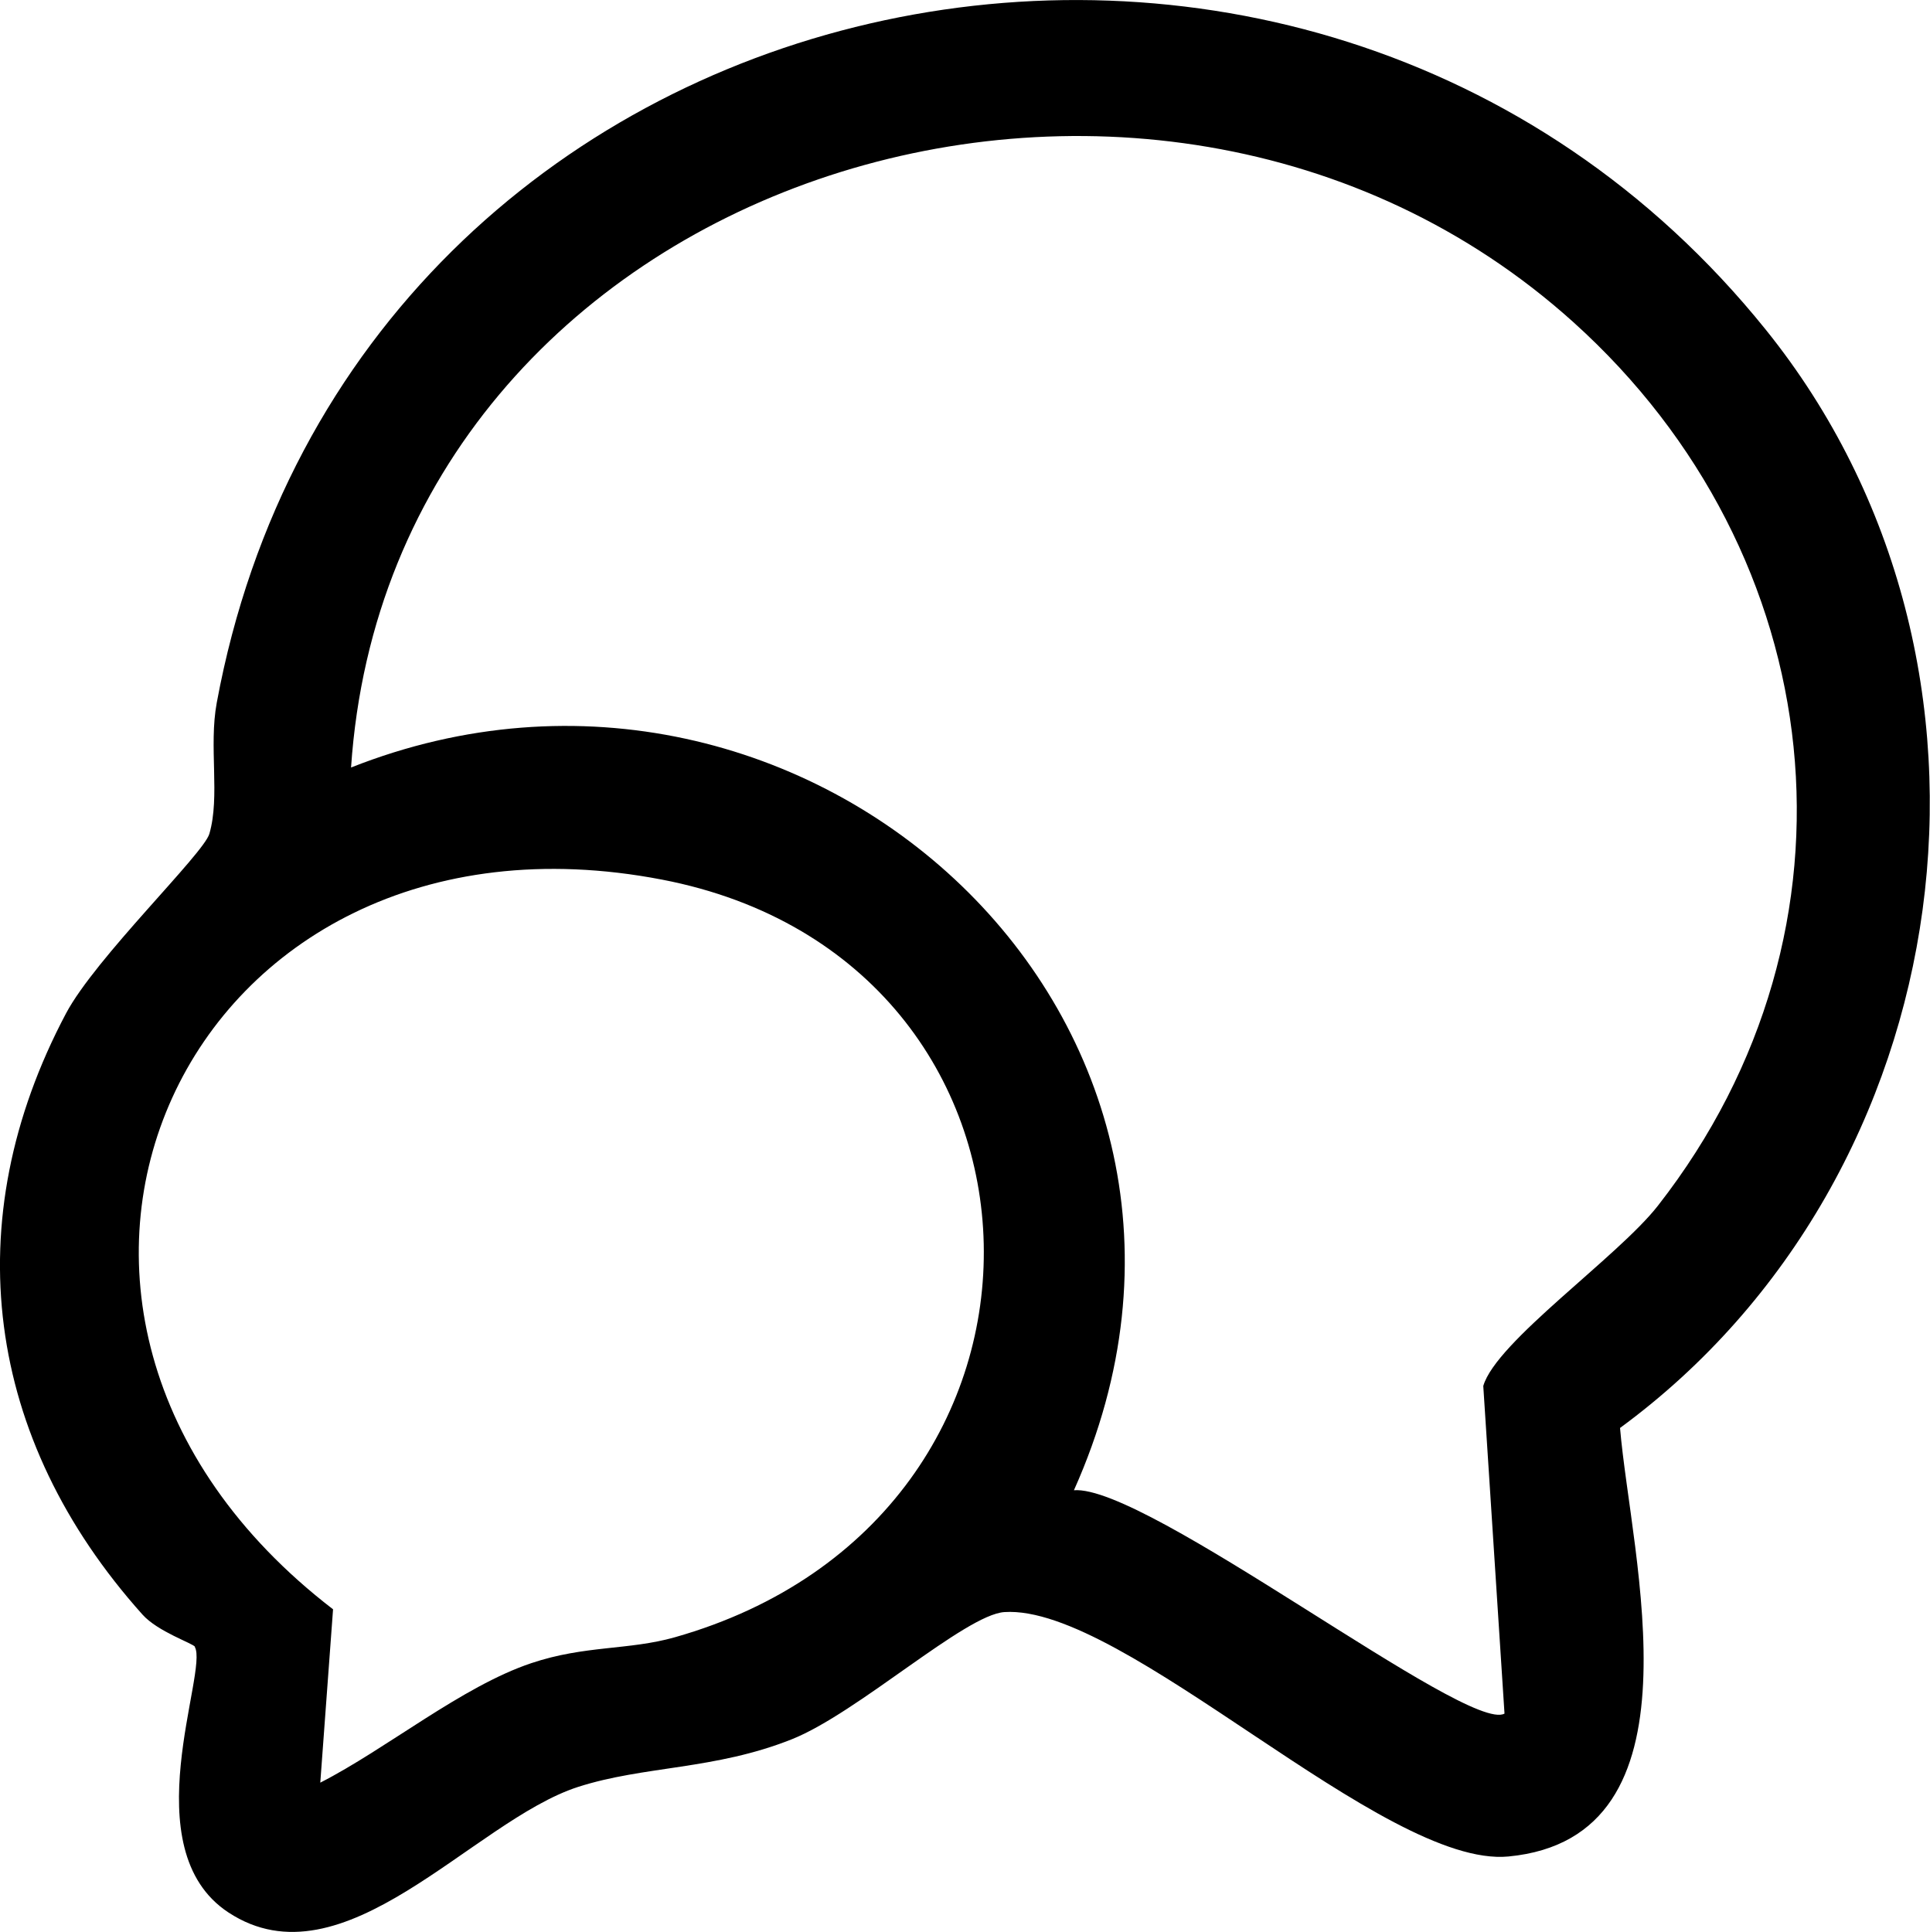
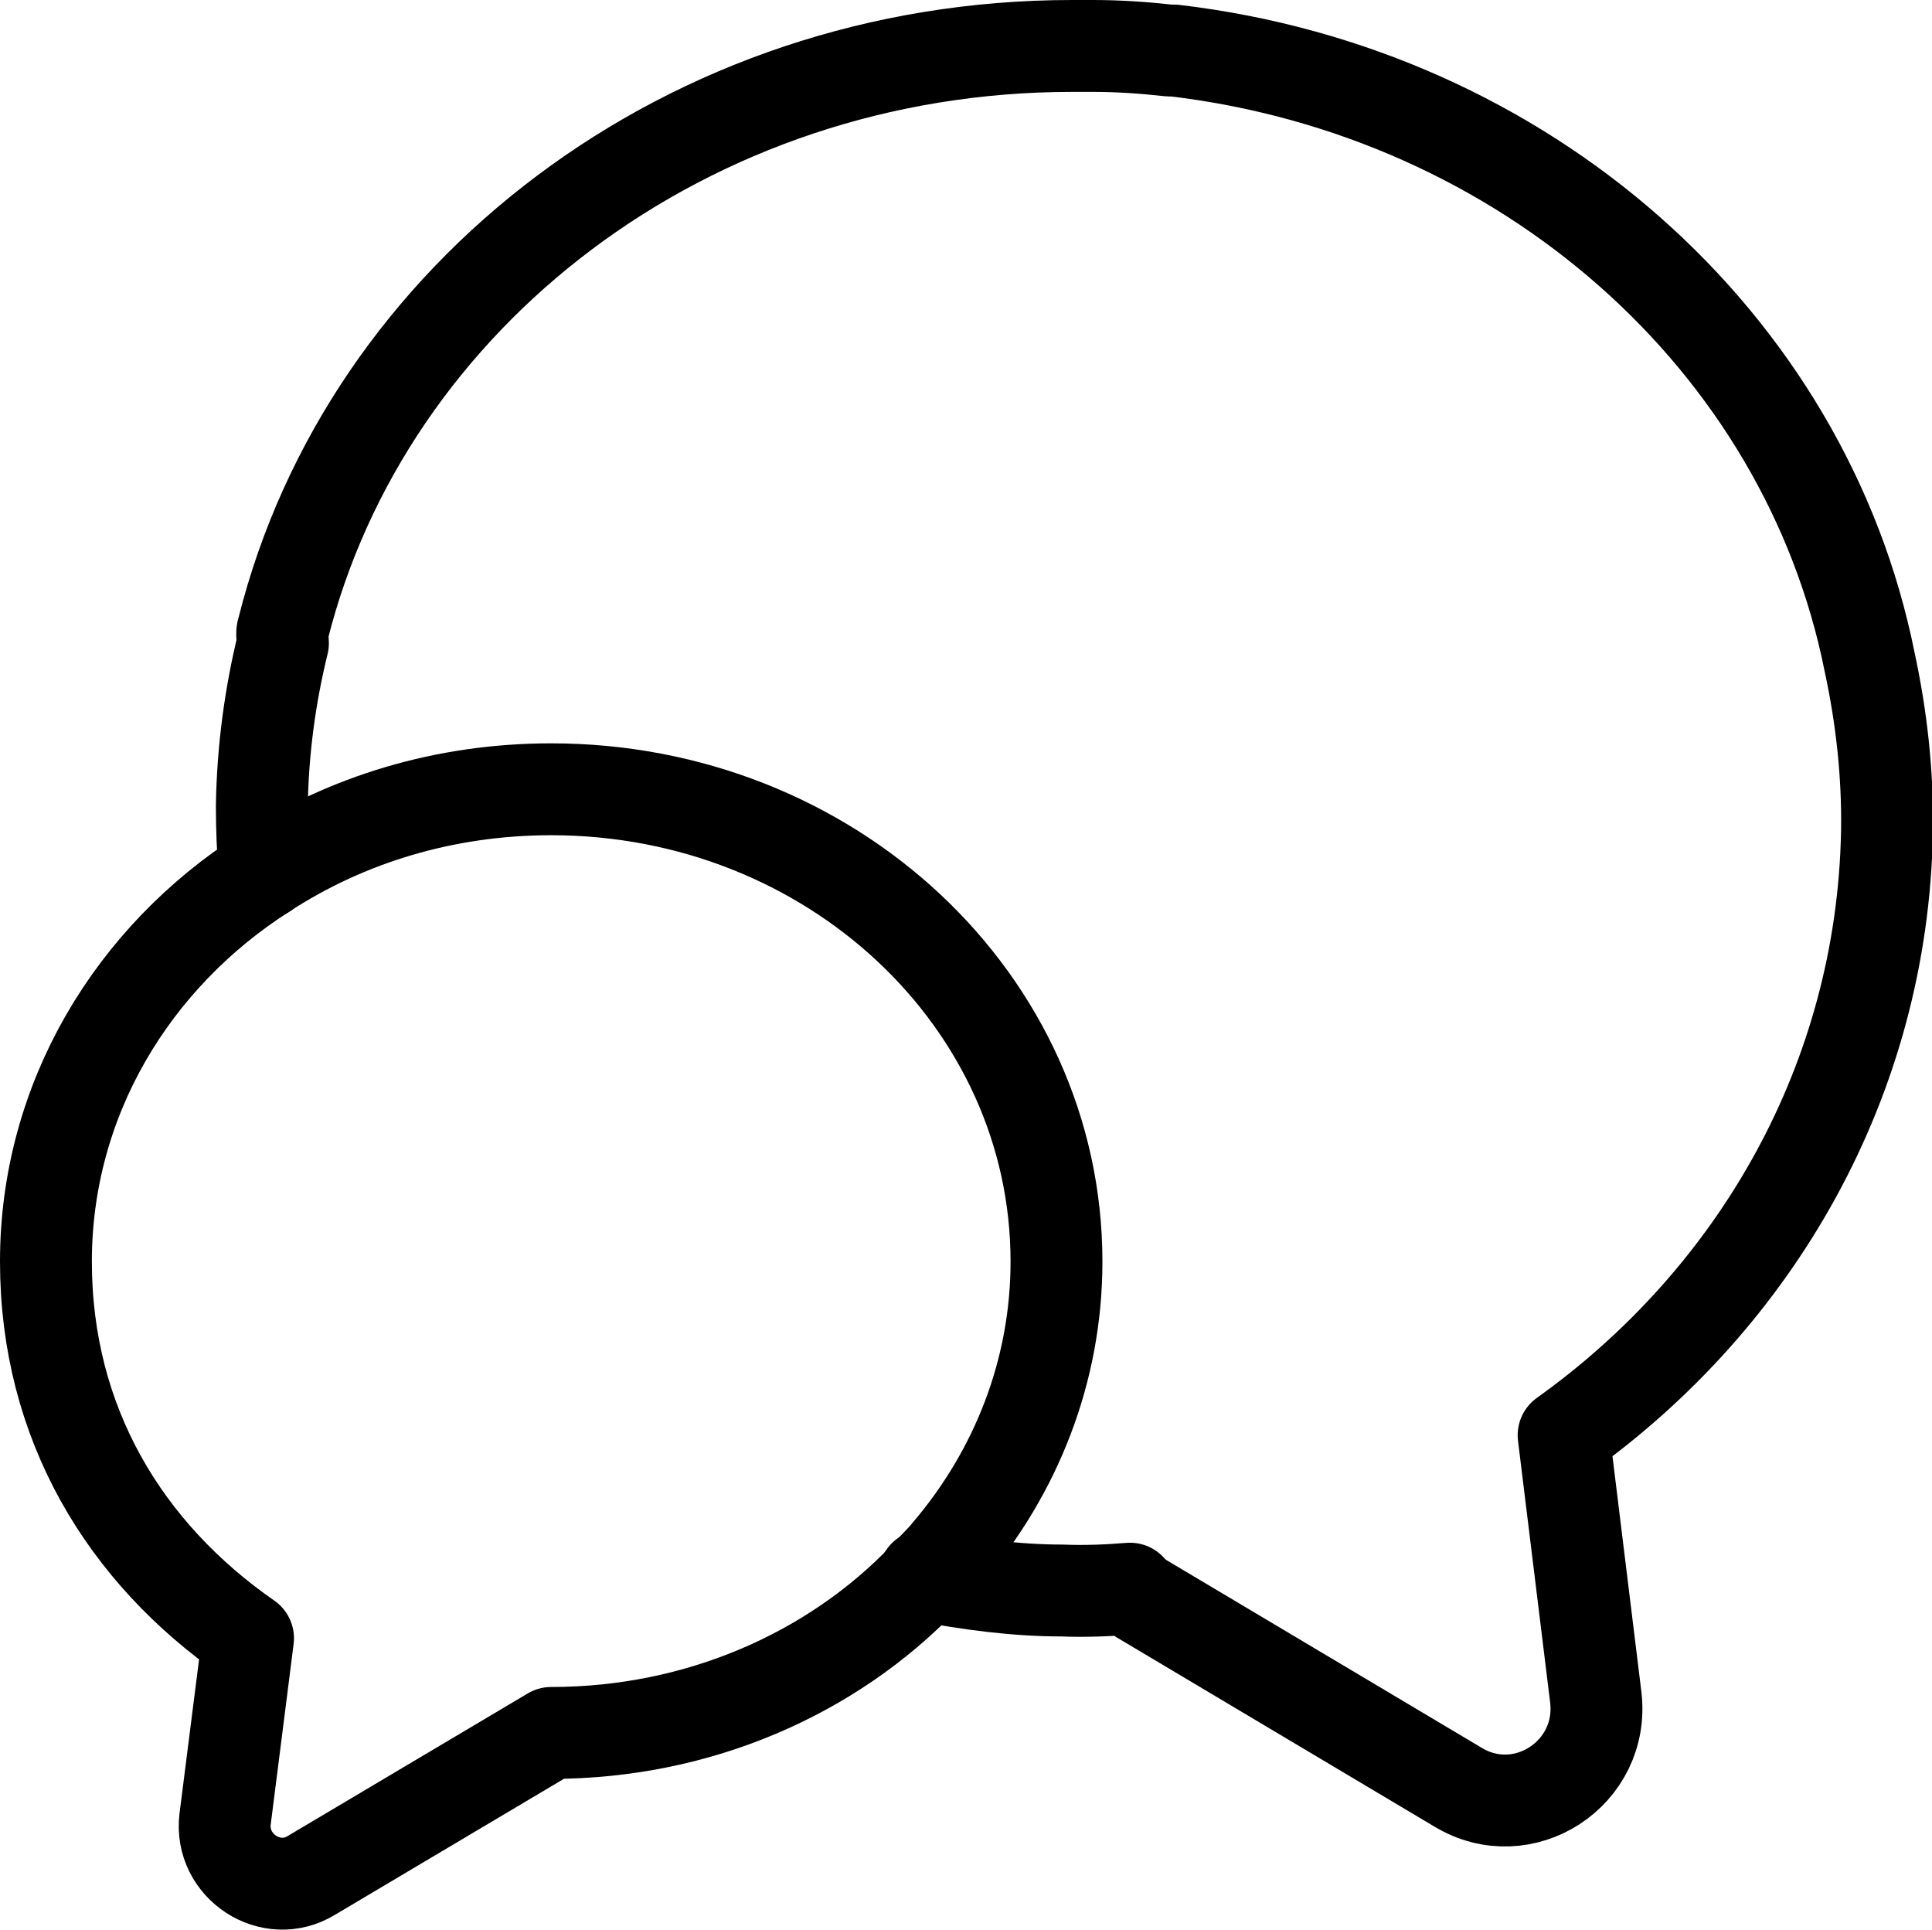
- <svg xmlns="http://www.w3.org/2000/svg" fill="CurrentColor" viewBox="0 0 125.45 125.61">
+ <svg xmlns="http://www.w3.org/2000/svg" viewBox="0 0 21.03 21">
+   <defs>
+     <style>
+       .messages-1 {
+         fill: none;
+         stroke: CurrentColor;
+         stroke-linecap: round;
+         stroke-linejoin: round;
+       }
+     </style>
+   </defs>
  <g>
-     <path d="M12.68,107.07c-.14-.23-2.42-.98-3.42-2.1-10.22-11.41-12.14-25.55-4.97-39.08,1.92-3.62,8.94-10.37,9.32-11.68.71-2.44-.05-5.66.48-8.52C23-2.49,84.81-15.8,114.78,21.43c17.52,21.75,12.83,55.04-9.47,71.41.71,8.42,5.7,26.62-7.25,27.86-8.11.78-24.96-16.4-32.77-15.89-2.55.17-9.55,6.57-13.82,8.27-5.02,2-9.58,1.71-13.9,3.1-6.85,2.22-15.23,13.08-22.72,8.16-6.28-4.13-1.26-15.71-2.19-17.27ZM69.8,96.89c4.72-.4,25.63,15.86,28,14.52l-1.38-21.3c.83-2.88,8.76-8.39,11.36-11.73,14.08-18.03,11.25-42.35-5.51-57.44C74.64-3.95,25.42,11.46,22.82,49.9c29.54-11.7,60.63,16.54,46.99,46.99ZM20.82,115.9c4.31-2.2,9.21-6.26,13.72-7.77,3.49-1.17,6.32-.83,9.32-1.68,27.46-7.78,26.38-44.02-.82-49.26-31.07-5.99-46.71,27.98-21.39,47.44l-.83,11.27Z" />
+     <g>
+       <path class="messages-1" d="M2.88,9.5c.89-.58,1.96-.91,3.12-.91,3.04,0,5.5,2.3,5.5,5.14,0,1.19-.44,2.29-1.18,3.16-.08.1-.18.19-.27.29" />
+       <path class="messages-1" d="M2.88,9.5s0,0,0,0c-1.44.92-2.38,2.47-2.38,4.23s.86,3.17,2.2,4.1l-.25,1.97c-.06.51.5.88.94.61l2.61-1.55c1.61,0,3.06-.65,4.05-1.68" />
+       <path class="messages-1" d="M2.88,9.5c-.02-.24-.03-.48-.03-.73.01-.61.09-1.2.23-1.77,0-.05-.02-.1,0-.15C3.99,3.21,7.49.5,11.67.5c.05,0,.1,0,.15,0,0,0,0,0,.01,0,.02,0,.04,0,.07,0,.28,0,.56.02.83.05.02,0,.03,0,.05,0,3.82.45,6.87,3.16,7.57,6.65.13.6.2,1.22.19,1.85-.05,2.7-1.42,5.07-3.52,6.57l.35,2.85c.1.83-.79,1.41-1.5.98l-3.46-2.06s-.08-.06-.11-.1c-.24.02-.49.03-.74.02-.51,0-1.01-.07-1.5-.16" />
+     </g>
  </g>
</svg>
